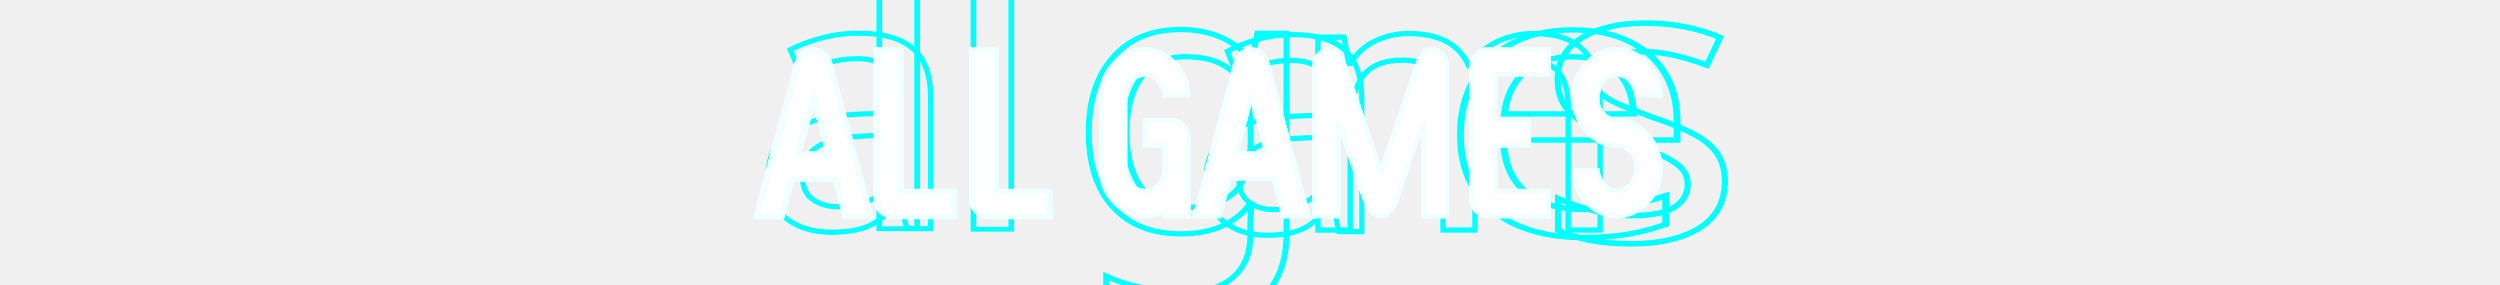
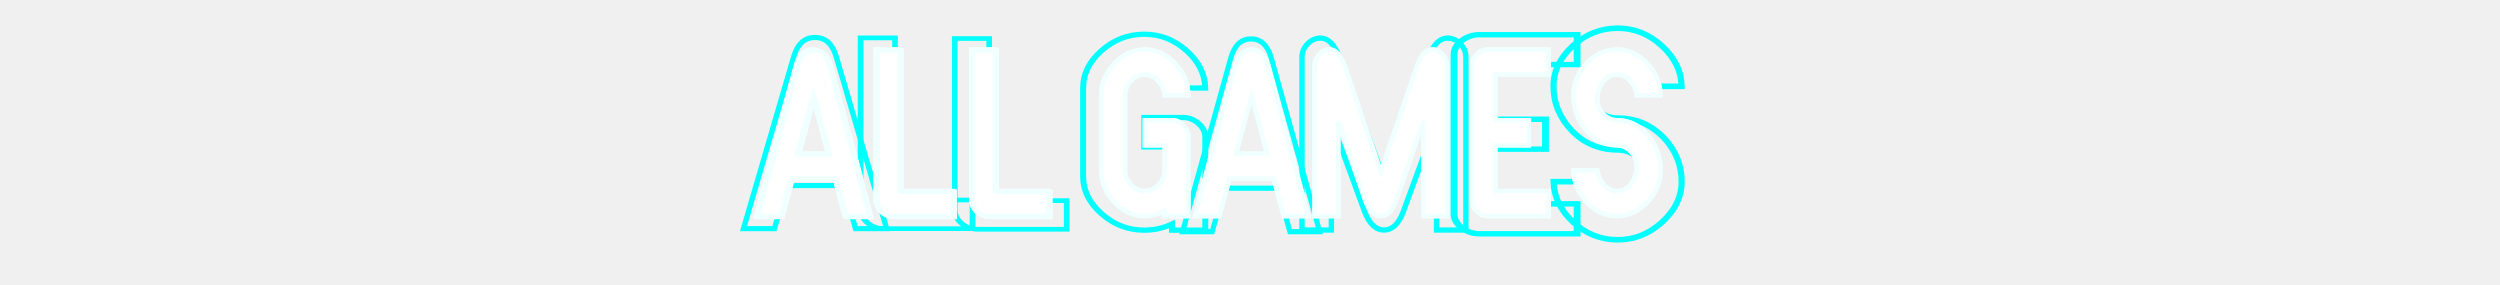
<svg xmlns="http://www.w3.org/2000/svg" xmlns:ns1="http://www.openswatchbook.org/uri/2009/osb" id="Calque_2" data-name="Calque 2" viewBox="0 0 1000 114" version="1.1">
  <defs id="defs131">
    <linearGradient id="linearGradient1126" ns1:paint="solid">
      <stop style="stop-color:#00ffff;stop-opacity:1;" offset="0" id="stop1124" />
    </linearGradient>
  </defs>
  <path style="fill:#ffffff;fill-opacity:1;stroke:none;stroke-width:1.664;stroke-miterlimit:4;stroke-dasharray:none;stroke-opacity:1" d="" id="path866" />
-   <text xml:space="preserve" style="font-style:normal;font-variant:normal;font-weight:normal;font-stretch:normal;font-size:146.56px;line-height:1.25;font-family:'SF Atarian System';-inkscape-font-specification:'SF Atarian System';letter-spacing:0px;word-spacing:0px;fill:none;fill-opacity:1;stroke:#00ffff;stroke-width:2.108;stroke-miterlimit:4;stroke-dasharray:none;stroke-opacity:1" x="293.947" y="93.463" id="text928" transform="scale(1.021958,0.9785133)">
-     <tspan id="tspan926" x="293.947" y="93.463" style="fill:none;stroke:#00ffff;stroke-width:2.108;stroke-miterlimit:4;stroke-dasharray:none;stroke-opacity:1">a</tspan>
-   </text>
-   <text xml:space="preserve" style="font-style:normal;font-variant:normal;font-weight:normal;font-stretch:normal;font-size:156.879px;line-height:1.25;font-family:'SF Atarian System';-inkscape-font-specification:'SF Atarian System';letter-spacing:0px;word-spacing:0px;fill:none;fill-opacity:1;stroke:#00ffff;stroke-width:2.064;stroke-miterlimit:4;stroke-dasharray:none;stroke-opacity:1" x="307.489" y="100.272" id="text932" transform="scale(1.096303,0.9121569)">
-     <tspan id="tspan930" x="307.489" y="100.272" style="fill:none;stroke:#00ffff;stroke-width:2.064;stroke-miterlimit:4;stroke-dasharray:none;stroke-opacity:1">l</tspan>
-   </text>
-   <text xml:space="preserve" style="font-style:normal;font-variant:normal;font-weight:normal;font-stretch:normal;font-size:156.457px;line-height:1.25;font-family:'SF Atarian System';-inkscape-font-specification:'SF Atarian System';letter-spacing:0px;word-spacing:0px;fill:none;fill-opacity:1;stroke:#00ffff;stroke-width:2.246;stroke-miterlimit:4;stroke-dasharray:none;stroke-opacity:1" x="400.534" y="97.998" id="text940" transform="scale(1.064416,0.9394826)">
-     <tspan id="tspan938" x="400.534" y="97.998" style="fill:none;stroke:#00ffff;stroke-width:2.246;stroke-miterlimit:4;stroke-dasharray:none;stroke-opacity:1">g</tspan>
-   </text>
-   <text xml:space="preserve" style="font-style:normal;font-variant:normal;font-weight:normal;font-stretch:normal;font-size:145.356px;line-height:1.25;font-family:'SF Atarian System';-inkscape-font-specification:'SF Atarian System';letter-spacing:0px;word-spacing:0px;fill:none;fill-opacity:1;stroke:#00ffff;stroke-width:2.132;stroke-miterlimit:4;stroke-dasharray:none;stroke-opacity:1" x="509.761" y="92.902" id="text948" transform="scale(1.009695,0.9903983)">
-     <tspan id="tspan946" x="509.761" y="92.902" style="fill:none;stroke:#00ffff;stroke-width:2.132;stroke-miterlimit:4;stroke-dasharray:none;stroke-opacity:1">m</tspan>
-   </text>
-   <text xml:space="preserve" style="font-style:normal;font-variant:normal;font-weight:normal;font-stretch:normal;font-size:168.086px;line-height:1.25;font-family:'SF Atarian System';-inkscape-font-specification:'SF Atarian System';letter-spacing:0px;word-spacing:0px;fill:none;fill-opacity:1;stroke:#00ffff;stroke-width:2.434;stroke-miterlimit:4;stroke-dasharray:none;stroke-opacity:1" x="509.844" y="105.231" id="text952" transform="scale(1.12538,0.8885885)">
-     <tspan id="tspan950" x="509.844" y="105.231" style="fill:none;stroke:#00ffff;stroke-width:2.434;stroke-miterlimit:4;stroke-dasharray:none;stroke-opacity:1">e</tspan>
-   </text>
-   <text xml:space="preserve" style="font-style:normal;font-variant:normal;font-weight:normal;font-stretch:normal;font-size:166.508px;line-height:1.25;font-family:'SF Atarian System';-inkscape-font-specification:'SF Atarian System';letter-spacing:0px;word-spacing:0px;fill:none;fill-opacity:1;stroke:#00ffff;stroke-width:2.349;stroke-miterlimit:4;stroke-dasharray:none;stroke-opacity:1" x="585.458" y="100.615" id="text956" transform="scale(1.049009,0.9532803)">
-     <tspan id="tspan954" x="585.458" y="100.615" style="fill:none;stroke:#00ffff;stroke-width:2.349;stroke-miterlimit:4;stroke-dasharray:none;stroke-opacity:1">s</tspan>
-   </text>
-   <text xml:space="preserve" style="font-style:normal;font-variant:normal;font-weight:normal;font-stretch:normal;font-size:156.878px;line-height:1.25;font-family:'SF Atarian System';-inkscape-font-specification:'SF Atarian System';letter-spacing:0px;word-spacing:0px;fill:none;fill-opacity:1;stroke:#00ffff;stroke-width:2.064;stroke-miterlimit:4;stroke-dasharray:none;stroke-opacity:1" x="341.85" y="100.542" id="text932-4" transform="scale(1.096285,0.9121712)">
-     <tspan id="tspan930-0" x="341.85" y="100.542" style="fill:none;stroke:#00ffff;stroke-width:2.064;stroke-miterlimit:4;stroke-dasharray:none;stroke-opacity:1">l</tspan>
-   </text>
-   <text xml:space="preserve" style="font-style:normal;font-variant:normal;font-weight:normal;font-stretch:normal;font-size:143.963px;line-height:1.25;font-family:'SF Atarian System';-inkscape-font-specification:'SF Atarian System';letter-spacing:0px;word-spacing:0px;fill:none;fill-opacity:1;stroke:#00ffff;stroke-width:2.071;stroke-miterlimit:4;stroke-dasharray:none;stroke-opacity:1" x="477.907" y="92.269" id="text928-7" transform="scale(0.9958348,1.004183)">
-     <tspan id="tspan926-6" x="477.907" y="92.269" style="fill:none;stroke:#00ffff;stroke-width:2.071;stroke-miterlimit:4;stroke-dasharray:none;stroke-opacity:1">a</tspan>
-   </text>
-   <path id="path1580" style="font-style:normal;font-variant:normal;font-weight:normal;font-stretch:normal;font-size:133.333px;line-height:1.25;font-family:'SF Atarian System';-inkscape-font-specification:'SF Atarian System';letter-spacing:0px;word-spacing:0px;fill:#ffffff;fill-opacity:1;stroke:#f0ffff;stroke-width:1.782;stroke-miterlimit:4;stroke-dasharray:none;stroke-opacity:1" d="m 664.21,68.127 q 0,7.14 -5.33,12.755 -5.272,5.553 -12.05,5.553 -6.836,0 -12.05,-5.492 -5.156,-5.553 -5.388,-12.816 h 9.501 q 0.463,3.356 2.607,5.798 2.259,2.502 5.33,2.502 3.534,0 5.793,-3.234 2.086,-2.929 2.086,-6.774 0,-3.295 -2.375,-5.798 -2.375,-2.502 -5.504,-2.502 -7.416,0 -12.456,-6.042 -4.982,-6.103 -4.982,-13.975 0,-7.201 5.272,-12.755 5.272,-5.553 12.166,-5.553 6.778,0 11.992,5.553 5.214,5.492 5.388,12.755 h -9.501 q -0.406,-3.295 -2.607,-5.798 -2.201,-2.502 -5.272,-2.502 -3.592,0 -5.793,3.051 -2.144,2.99 -2.144,6.896 0,3.356 2.375,5.859 2.375,2.502 5.562,2.502 7.358,0 12.514,6.164 4.866,5.981 4.866,13.853 z m -44.725,18.308 h -24.506 q -2.491,0 -4.461,-2.014 -1.912,-2.075 -1.912,-4.638 V 26.445 q 0,-2.624 1.912,-4.638 1.97,-2.014 4.461,-2.014 h 24.506 v 10.008 h -21.378 v 18.308 h 13.441 v 10.008 h -13.441 v 18.308 h 21.378 z m -40.67,0 h -9.501 V 48.537 l -10.66,31.246 q -2.259,6.652 -6.315,6.652 -4.055,0 -6.373,-6.652 L 535.306,48.537 v 37.898 h -9.501 V 26.445 q 0,-2.685 1.796,-4.638 1.796,-2.014 4.171,-2.014 3.824,0 6.141,6.652 l 14.426,42.291 14.426,-42.291 q 2.259,-6.652 6.141,-6.652 2.375,0 4.113,2.014 1.796,1.953 1.796,4.638 z m -55.501,0 h -9.849 l -3.997,-15.013 h -17.67 l -4.055,15.013 h -9.791 l 15.932,-59.989 q 1.796,-6.652 6.72,-6.652 4.924,0 6.72,6.652 z M 506.802,61.414 500.603,38.346 494.462,61.414 Z m -31.458,25.021 h -9.501 v -2.075 q -3.708,2.075 -7.879,2.075 -6.894,0 -12.166,-5.553 -5.272,-5.553 -5.272,-12.755 V 38.102 q 0,-7.201 5.272,-12.755 5.272,-5.553 12.166,-5.553 6.778,0 11.992,5.553 5.214,5.492 5.388,12.755 h -9.501 q -0.232,-3.295 -2.549,-5.798 -2.259,-2.502 -5.33,-2.502 -3.186,0 -5.562,2.502 -2.375,2.502 -2.375,5.798 v 30.025 q 0,3.295 2.375,5.798 2.375,2.502 5.562,2.502 3.128,0 5.504,-2.502 2.375,-2.502 2.375,-5.798 V 58.118 h -7.879 V 48.11 h 11.065 q 2.491,0 4.403,2.075 1.912,2.014 1.912,4.577 z m -55.237,0.315 h -24.506 q -2.491,0 -4.461,-2.014 Q 389.228,82.661 389.228,80.097 V 20.108 h 9.501 v 56.633 h 21.378 z m -38.237,0 h -24.506 q -2.491,0 -4.461,-2.014 -1.912,-2.075 -1.912,-4.638 V 20.108 h 9.501 v 56.633 h 21.378 z m -33.37,0 h -9.849 L 334.653,71.737 H 316.983 l -4.055,15.013 h -9.791 l 15.932,-59.989 q 1.796,-6.652 6.72,-6.652 4.924,0 6.72,6.652 z m -16.511,-25.021 -6.199,-23.068 -6.141,23.068 z m 332.221,6.398 q 0,7.14 -5.33,12.755 -5.272,5.553 -12.05,5.553 -6.836,0 -12.05,-5.492 -5.156,-5.553 -5.388,-12.816 h 9.501 q 0.463,3.356 2.607,5.798 2.259,2.502 5.33,2.502 3.534,0 5.793,-3.234 2.086,-2.929 2.086,-6.774 0,-3.295 -2.375,-5.798 -2.375,-2.502 -5.504,-2.502 -7.416,0 -12.456,-6.042 -4.982,-6.103 -4.982,-13.975 0,-7.201 5.272,-12.755 5.272,-5.553 12.166,-5.553 6.778,0 11.992,5.553 5.214,5.492 5.388,12.755 h -9.501 q -0.406,-3.295 -2.607,-5.798 -2.202,-2.502 -5.272,-2.502 -3.592,0 -5.793,3.051 -2.144,2.99 -2.144,6.896 0,3.356 2.375,5.859 2.375,2.502 5.562,2.502 7.358,0 12.514,6.164 4.866,5.981 4.866,13.853 z m -44.725,18.308 h -24.506 q -2.491,0 -4.461,-2.014 -1.912,-2.075 -1.912,-4.638 V 26.445 q 0,-2.624 1.912,-4.638 1.97,-2.014 4.461,-2.014 h 24.506 v 10.008 h -21.378 v 18.308 h 13.441 V 58.118 h -13.441 v 18.308 h 21.378 z m -40.67,0 h -9.501 V 48.537 l -10.66,31.246 q -2.259,6.652 -6.315,6.652 -4.055,0 -6.373,-6.652 L 535.306,48.537 v 37.898 h -9.501 V 26.445 q 0,-2.685 1.796,-4.638 1.796,-2.014 4.171,-2.014 3.824,0 6.141,6.652 l 14.426,42.291 14.426,-42.291 q 2.259,-6.652 6.141,-6.652 2.375,0 4.113,2.014 1.796,1.953 1.796,4.638 z m -55.501,0 h -9.849 l -3.997,-15.013 h -17.67 l -4.055,15.013 h -9.791 l 15.932,-59.989 q 1.796,-6.652 6.72,-6.652 4.924,0 6.72,6.652 z M 506.802,61.414 500.603,38.346 494.462,61.414 Z m -31.458,25.021 h -9.501 v -2.075 q -3.708,2.075 -7.879,2.075 -6.894,0 -12.166,-5.553 -5.272,-5.553 -5.272,-12.755 V 38.102 q 0,-7.201 5.272,-12.755 5.272,-5.553 12.166,-5.553 6.778,0 11.992,5.553 5.214,5.492 5.388,12.755 h -9.501 q -0.232,-3.295 -2.549,-5.798 -2.259,-2.502 -5.33,-2.502 -3.186,0 -5.562,2.502 -2.375,2.502 -2.375,5.798 v 30.025 q 0,3.295 2.375,5.798 2.375,2.502 5.562,2.502 3.128,0 5.504,-2.502 2.375,-2.502 2.375,-5.798 V 58.118 h -7.879 V 48.11 h 11.065 q 2.491,0 4.403,2.075 1.912,2.014 1.912,4.577 z m -55.993,0 h -24.506 q -2.491,0 -4.461,-2.014 -1.912,-2.075 -1.912,-4.638 V 19.794 h 9.501 v 56.633 h 21.378 z m -38.237,0 h -24.506 q -2.491,0 -4.461,-2.014 -1.912,-2.075 -1.912,-4.638 V 19.794 h 9.501 v 56.633 h 21.378 z m -33.37,0 h -9.849 l -3.997,-15.013 h -17.67 l -4.055,15.013 h -9.791 l 15.932,-59.989 q 1.796,-6.652 6.72,-6.652 4.924,0 6.72,6.652 z M 331.232,61.414 325.034,38.346 318.892,61.414 Z" />
-   <path id="path1580-6" style="font-style:normal;font-variant:normal;font-weight:normal;font-stretch:normal;font-size:133.333px;line-height:1.25;font-family:'SF Atarian System';-inkscape-font-specification:'SF Atarian System';letter-spacing:0px;word-spacing:0px;fill:#ffffff;fill-opacity:1;stroke:#f0ffff;stroke-width:1.782;stroke-miterlimit:4;stroke-dasharray:none;stroke-opacity:1" d="m 664.21,68.127 q 0,7.14 -5.33,12.755 -5.272,5.553 -12.05,5.553 -6.836,0 -12.05,-5.492 -5.156,-5.553 -5.388,-12.816 h 9.501 q 0.463,3.356 2.607,5.798 2.259,2.502 5.33,2.502 3.534,0 5.793,-3.234 2.086,-2.929 2.086,-6.774 0,-3.295 -2.375,-5.798 -2.375,-2.502 -5.504,-2.502 -7.416,0 -12.456,-6.042 -4.982,-6.103 -4.982,-13.975 0,-7.201 5.272,-12.755 5.272,-5.553 12.166,-5.553 6.778,0 11.992,5.553 5.214,5.492 5.388,12.755 h -9.501 q -0.406,-3.295 -2.607,-5.798 -2.201,-2.502 -5.272,-2.502 -3.592,0 -5.793,3.051 -2.144,2.99 -2.144,6.896 0,3.356 2.375,5.859 2.375,2.502 5.562,2.502 7.358,0 12.514,6.164 4.866,5.981 4.866,13.853 z m -44.725,18.308 h -24.506 q -2.491,0 -4.461,-2.014 -1.912,-2.075 -1.912,-4.638 V 26.445 q 0,-2.624 1.912,-4.638 1.97,-2.014 4.461,-2.014 h 24.506 v 10.008 h -21.378 v 18.308 h 13.441 v 10.008 h -13.441 v 18.308 h 21.378 z m -40.67,0 h -9.501 V 48.537 l -10.66,31.246 q -2.259,6.652 -6.315,6.652 -4.055,0 -6.373,-6.652 L 535.306,48.537 v 37.898 h -9.501 V 26.445 q 0,-2.685 1.796,-4.638 1.796,-2.014 4.171,-2.014 3.824,0 6.141,6.652 l 14.426,42.291 14.426,-42.291 q 2.259,-6.652 6.141,-6.652 2.375,0 4.113,2.014 1.796,1.953 1.796,4.638 z m -55.501,0 h -9.849 l -3.997,-15.013 h -17.67 l -4.055,15.013 h -9.791 l 15.932,-59.989 q 1.796,-6.652 6.72,-6.652 4.924,0 6.72,6.652 z M 506.802,61.414 500.603,38.346 494.462,61.414 Z m -31.458,25.021 h -9.501 v -2.075 q -3.708,2.075 -7.879,2.075 -6.894,0 -12.166,-5.553 -5.272,-5.553 -5.272,-12.755 V 38.102 q 0,-7.201 5.272,-12.755 5.272,-5.553 12.166,-5.553 6.778,0 11.992,5.553 5.214,5.492 5.388,12.755 h -9.501 q -0.232,-3.295 -2.549,-5.798 -2.259,-2.502 -5.33,-2.502 -3.186,0 -5.562,2.502 -2.375,2.502 -2.375,5.798 v 30.025 q 0,3.295 2.375,5.798 2.375,2.502 5.562,2.502 3.128,0 5.504,-2.502 2.375,-2.502 2.375,-5.798 V 58.118 h -7.879 V 48.11 h 11.065 q 2.491,0 4.403,2.075 1.912,2.014 1.912,4.577 z m -55.237,0.315 h -24.506 q -2.491,0 -4.461,-2.014 -1.912,-2.075 -1.912,-4.638 V 20.108 h 9.501 v 56.633 h 21.378 z m -38.237,0 h -24.506 q -2.491,0 -4.461,-2.014 -1.912,-2.075 -1.912,-4.638 V 20.108 h 9.501 v 56.633 h 21.378 z m -33.37,0 h -9.849 L 334.653,71.737 H 316.983 l -4.055,15.013 h -9.791 l 15.932,-59.989 q 1.796,-6.652 6.72,-6.652 4.924,0 6.72,6.652 z M 331.988,61.728 325.79,38.66 319.648,61.728 Z m 332.221,6.398 q 0,7.14 -5.33,12.755 -5.272,5.553 -12.05,5.553 -6.836,0 -12.05,-5.492 -5.156,-5.553 -5.388,-12.816 h 9.501 q 0.463,3.356 2.607,5.798 2.259,2.502 5.33,2.502 3.534,0 5.793,-3.234 2.086,-2.929 2.086,-6.774 0,-3.295 -2.375,-5.798 -2.375,-2.502 -5.504,-2.502 -7.416,0 -12.456,-6.042 -4.982,-6.103 -4.982,-13.975 0,-7.201 5.272,-12.755 5.272,-5.553 12.166,-5.553 6.778,0 11.992,5.553 5.214,5.492 5.388,12.755 h -9.501 q -0.406,-3.295 -2.607,-5.798 -2.202,-2.502 -5.272,-2.502 -3.592,0 -5.793,3.051 -2.144,2.99 -2.144,6.896 0,3.356 2.375,5.859 2.375,2.502 5.562,2.502 7.358,0 12.514,6.164 4.866,5.981 4.866,13.853 z m -44.725,18.308 h -24.506 q -2.491,0 -4.461,-2.014 -1.912,-2.075 -1.912,-4.638 V 26.445 q 0,-2.624 1.912,-4.638 1.97,-2.014 4.461,-2.014 h 24.506 v 10.008 h -21.378 v 18.308 h 13.441 v 10.008 h -13.441 v 18.308 h 21.378 z m -40.67,0 h -9.501 V 48.537 l -10.66,31.246 q -2.259,6.652 -6.315,6.652 -4.055,0 -6.373,-6.652 L 535.306,48.537 v 37.898 h -9.501 V 26.445 q 0,-2.685 1.796,-4.638 1.796,-2.014 4.171,-2.014 3.824,0 6.141,6.652 l 14.426,42.291 14.426,-42.291 q 2.259,-6.652 6.141,-6.652 2.375,0 4.113,2.014 1.796,1.953 1.796,4.638 z m -55.501,0 h -9.849 l -3.997,-15.013 h -17.67 l -4.055,15.013 h -9.791 l 15.932,-59.989 q 1.796,-6.652 6.72,-6.652 4.924,0 6.72,6.652 z M 506.802,61.414 500.603,38.346 494.462,61.414 Z m -31.458,25.021 h -9.501 v -2.075 q -3.708,2.075 -7.879,2.075 -6.894,0 -12.166,-5.553 -5.272,-5.553 -5.272,-12.755 V 38.102 q 0,-7.201 5.272,-12.755 5.272,-5.553 12.166,-5.553 6.778,0 11.992,5.553 5.214,5.492 5.388,12.755 h -9.501 q -0.232,-3.295 -2.549,-5.798 -2.259,-2.502 -5.33,-2.502 -3.186,0 -5.562,2.502 -2.375,2.502 -2.375,5.798 v 30.025 q 0,3.295 2.375,5.798 2.375,2.502 5.562,2.502 3.128,0 5.504,-2.502 2.375,-2.502 2.375,-5.798 V 58.118 h -7.879 V 48.11 h 11.065 q 2.491,0 4.403,2.075 1.912,2.014 1.912,4.577 z m -55.993,0 h -24.506 q -2.491,0 -4.461,-2.014 -1.912,-2.075 -1.912,-4.638 V 19.794 h 9.501 v 56.633 h 21.378 z m -38.237,0 h -24.506 q -2.491,0 -4.461,-2.014 -1.912,-2.075 -1.912,-4.638 V 19.794 h 9.501 v 56.633 h 21.378 z m -33.37,0 h -9.849 l -3.997,-15.013 h -17.67 l -4.055,15.013 h -9.791 l 15.932,-59.989 q 1.796,-6.652 6.72,-6.652 4.924,0 6.72,6.652 z M 331.232,61.414 325.034,38.346 318.892,61.414 Z" />
+   <g id="g851">
+     <g aria-label="a" transform="scale(1.021958,0.9785133)" style="font-style:normal;font-variant:normal;font-weight:normal;font-stretch:normal;font-size:146.56px;line-height:1.25;font-family:'SF Atarian System';-inkscape-font-specification:'SF Atarian System';letter-spacing:0px;word-spacing:0px;fill:none;fill-opacity:1;stroke:#00ffff;stroke-width:2.108;stroke-miterlimit:4;stroke-dasharray:none;stroke-opacity:1" id="text928">
+       <path d="m 347.047,93.463 h -12.166 l -4.938,-17.604 h -21.827 l -5.009,17.604 h -12.094 l 19.68,-70.346 q 2.218,-7.8 8.301,-7.8 6.083,0 8.301,7.8 z m -20.395,-29.341 -7.657,-27.051 -7.586,27.051 z" style="fill:none;stroke:#00ffff;stroke-width:2.108;stroke-miterlimit:4;stroke-dasharray:none;stroke-opacity:1" id="path853" />
+     </g>
+     <g aria-label="l" transform="scale(1.096303,0.9121569)" style="font-style:normal;font-variant:normal;font-weight:normal;font-stretch:normal;font-size:156.879px;line-height:1.25;font-family:'SF Atarian System';-inkscape-font-specification:'SF Atarian System';letter-spacing:0px;word-spacing:0px;fill:none;fill-opacity:1;stroke:#00ffff;stroke-width:2.064;stroke-miterlimit:4;stroke-dasharray:none;stroke-opacity:1" id="text932">
+       <path d="m 354.828,100.272 h -32.402 q -3.294,0 -5.898,-2.528 -2.528,-2.604 -2.528,-5.822 V 16.623 h 12.563 v 71.086 h 28.266 z" style="fill:none;stroke:#00ffff;stroke-width:2.064;stroke-miterlimit:4;stroke-dasharray:none;stroke-opacity:1" id="path856" />
+     </g>
+     <g aria-label="g" transform="scale(1.064416,0.9394826)" style="font-style:normal;font-variant:normal;font-weight:normal;font-stretch:normal;font-size:156.457px;line-height:1.25;font-family:'SF Atarian System';-inkscape-font-specification:'SF Atarian System';letter-spacing:0px;word-spacing:0px;fill:none;fill-opacity:1;stroke:#00ffff;stroke-width:2.246;stroke-miterlimit:4;stroke-dasharray:none;stroke-opacity:1" id="text940">
+       <path d="m 452.941,97.998 h -12.529 v -2.597 q -4.889,2.597 -10.39,2.597 -9.091,0 -16.043,-6.952 -6.952,-6.952 -6.952,-15.967 V 37.493 q 0,-9.015 6.952,-15.967 6.952,-6.952 16.043,-6.952 8.938,0 15.814,6.952 6.876,6.876 7.105,15.967 h -12.529 q -0.306,-4.125 -3.361,-7.258 -2.979,-3.132 -7.028,-3.132 -4.202,0 -7.334,3.132 -3.132,3.132 -3.132,7.258 v 37.586 q 0,4.125 3.132,7.258 3.132,3.132 7.334,3.132 4.125,0 7.258,-3.132 3.132,-3.132 3.132,-7.258 V 62.551 H 430.022 V 50.022 h 14.591 q 3.285,0 5.806,2.597 2.521,2.521 2.521,5.73 z" style="fill:none;stroke:#00ffff;stroke-width:2.246;stroke-miterlimit:4;stroke-dasharray:none;stroke-opacity:1" id="path859" />
+     </g>
+     <g aria-label="m" transform="scale(1.009695,0.9903983)" style="font-style:normal;font-variant:normal;font-weight:normal;font-stretch:normal;font-size:145.356px;line-height:1.25;font-family:'SF Atarian System';-inkscape-font-specification:'SF Atarian System';letter-spacing:0px;word-spacing:0px;fill:none;fill-opacity:1;stroke:#00ffff;stroke-width:2.132;stroke-miterlimit:4;stroke-dasharray:none;stroke-opacity:1" id="text948">
+       <path d="M 580.736,92.902 H 569.096 V 48.827 l -13.059,36.339 q -2.768,7.736 -7.736,7.736 -4.968,0 -7.807,-7.736 L 527.434,48.827 V 92.902 H 515.794 V 23.134 q 0,-3.123 2.2,-5.394 2.2,-2.342 5.11,-2.342 4.684,0 7.523,7.736 l 17.673,49.185 17.673,-49.185 q 2.768,-7.736 7.523,-7.736 2.91,0 5.039,2.342 2.2,2.271 2.2,5.394 z" style="fill:none;stroke:#00ffff;stroke-width:2.132;stroke-miterlimit:4;stroke-dasharray:none;stroke-opacity:1" id="path862" />
+     </g>
+     <g aria-label="e" transform="scale(1.12538,0.8885885)" style="font-style:normal;font-variant:normal;font-weight:normal;font-stretch:normal;font-size:168.086px;line-height:1.25;font-family:'SF Atarian System';-inkscape-font-specification:'SF Atarian System';letter-spacing:0px;word-spacing:0px;fill:none;fill-opacity:1;stroke:#00ffff;stroke-width:2.434;stroke-miterlimit:4;stroke-dasharray:none;stroke-opacity:1" id="text952">
+       <path d="m 560.565,105.231 h -34.717 q -3.529,0 -6.32,-2.708 -2.708,-2.79 -2.708,-6.238 V 24.553 q 0,-3.529 2.708,-6.238 2.79,-2.708 6.32,-2.708 h 34.717 v 13.46 h -30.285 v 24.622 h 19.041 v 13.46 h -19.041 v 24.622 h 30.285 z" style="fill:none;stroke:#00ffff;stroke-width:2.434;stroke-miterlimit:4;stroke-dasharray:none;stroke-opacity:1" id="path865" />
+     </g>
+     <g aria-label="s" transform="scale(1.049009,0.9532803)" style="font-style:normal;font-variant:normal;font-weight:normal;font-stretch:normal;font-size:166.508px;line-height:1.25;font-family:'SF Atarian System';-inkscape-font-specification:'SF Atarian System';letter-spacing:0px;word-spacing:0px;fill:none;fill-opacity:1;stroke:#00ffff;stroke-width:2.349;stroke-miterlimit:4;stroke-dasharray:none;stroke-opacity:1" id="text956">
+       <path d="m 641.231,76.224 q 0,9.512 -7.48,16.992 -7.399,7.399 -16.911,7.399 -9.594,0 -16.911,-7.317 -7.236,-7.399 -7.561,-17.074 h 13.334 q 0.65,4.472 3.659,7.724 3.171,3.333 7.48,3.333 4.959,0 8.13,-4.309 2.927,-3.903 2.927,-9.025 0,-4.39 -3.333,-7.724 -3.333,-3.333 -7.724,-3.333 -10.407,0 -17.48,-8.049 -6.992,-8.13 -6.992,-18.618 0,-9.594 7.399,-16.992 7.399,-7.399 17.074,-7.399 9.512,0 16.83,7.399 7.317,7.317 7.561,16.992 h -13.334 q -0.569,-4.39 -3.659,-7.724 -3.09,-3.333 -7.399,-3.333 -5.041,0 -8.13,4.065 -3.008,3.984 -3.008,9.187 0,4.472 3.333,7.805 3.333,3.333 7.805,3.333 10.325,0 17.561,8.212 6.829,7.968 6.829,18.456 z" style="fill:none;stroke:#00ffff;stroke-width:2.349;stroke-miterlimit:4;stroke-dasharray:none;stroke-opacity:1" id="path868" />
+     </g>
+     <g aria-label="l" transform="scale(1.096285,0.9121712)" style="font-style:normal;font-variant:normal;font-weight:normal;font-stretch:normal;font-size:156.878px;line-height:1.25;font-family:'SF Atarian System';-inkscape-font-specification:'SF Atarian System';letter-spacing:0px;word-spacing:0px;fill:none;fill-opacity:1;stroke:#00ffff;stroke-width:2.064;stroke-miterlimit:4;stroke-dasharray:none;stroke-opacity:1" id="text932-4">
+       <path d="M 389.19,100.542 H 356.788 q -3.294,0 -5.898,-2.528 -2.528,-2.604 -2.528,-5.822 V 16.894 h 12.562 v 71.085 h 28.266 z" style="fill:none;stroke:#00ffff;stroke-width:2.064;stroke-miterlimit:4;stroke-dasharray:none;stroke-opacity:1" id="path871" />
+     </g>
+     <g aria-label="a" transform="scale(0.9958348,1.004183)" style="font-style:normal;font-variant:normal;font-weight:normal;font-stretch:normal;font-size:143.963px;line-height:1.25;font-family:'SF Atarian System';-inkscape-font-specification:'SF Atarian System';letter-spacing:0px;word-spacing:0px;fill:none;fill-opacity:1;stroke:#00ffff;stroke-width:2.071;stroke-miterlimit:4;stroke-dasharray:none;stroke-opacity:1" id="text928-7">
+       <path d="M 530.066,92.269 H 518.116 l -4.85,-17.292 H 491.826 l -4.921,17.292 H 475.025 L 494.356,23.17 q 2.179,-7.662 8.154,-7.662 5.975,0 8.154,7.662 z m -20.034,-28.821 -7.521,-26.571 -7.451,26.571 z" style="fill:none;stroke:#00ffff;stroke-width:2.071;stroke-miterlimit:4;stroke-dasharray:none;stroke-opacity:1" id="path874" />
+     </g>
+     <path d="m 664.21,68.127 q 0,7.14 -5.33,12.755 -5.272,5.553 -12.05,5.553 -6.836,0 -12.05,-5.492 -5.156,-5.553 -5.388,-12.816 h 9.501 q 0.463,3.356 2.607,5.798 2.259,2.502 5.33,2.502 3.534,0 5.793,-3.234 2.086,-2.929 2.086,-6.774 0,-3.295 -2.375,-5.798 -2.375,-2.502 -5.504,-2.502 -7.416,0 -12.456,-6.042 -4.982,-6.103 -4.982,-13.975 0,-7.201 5.272,-12.755 5.272,-5.553 12.166,-5.553 6.778,0 11.992,5.553 5.214,5.492 5.388,12.755 h -9.501 q -0.406,-3.295 -2.607,-5.798 -2.201,-2.502 -5.272,-2.502 -3.592,0 -5.793,3.051 -2.144,2.99 -2.144,6.896 0,3.356 2.375,5.859 2.375,2.502 5.562,2.502 7.358,0 12.514,6.164 4.866,5.981 4.866,13.853 z m -44.725,18.308 h -24.506 q -2.491,0 -4.461,-2.014 -1.912,-2.075 -1.912,-4.638 V 26.445 q 0,-2.624 1.912,-4.638 1.97,-2.014 4.461,-2.014 h 24.506 v 10.008 h -21.378 v 18.308 h 13.441 v 10.008 h -13.441 v 18.308 h 21.378 z m -40.67,0 h -9.501 V 48.537 l -10.66,31.246 q -2.259,6.652 -6.315,6.652 -4.055,0 -6.373,-6.652 L 535.306,48.537 v 37.898 h -9.501 V 26.445 q 0,-2.685 1.796,-4.638 1.796,-2.014 4.171,-2.014 3.824,0 6.141,6.652 l 14.426,42.291 14.426,-42.291 q 2.259,-6.652 6.141,-6.652 2.375,0 4.113,2.014 1.796,1.953 1.796,4.638 z m -55.501,0 h -9.849 l -3.997,-15.013 h -17.67 l -4.055,15.013 h -9.791 l 15.932,-59.989 q 1.796,-6.652 6.72,-6.652 4.924,0 6.72,6.652 z M 506.802,61.414 500.603,38.346 494.462,61.414 Z m -31.458,25.021 h -9.501 v -2.075 q -3.708,2.075 -7.879,2.075 -6.894,0 -12.166,-5.553 -5.272,-5.553 -5.272,-12.755 V 38.102 q 0,-7.201 5.272,-12.755 5.272,-5.553 12.166,-5.553 6.778,0 11.992,5.553 5.214,5.492 5.388,12.755 h -9.501 q -0.232,-3.295 -2.549,-5.798 -2.259,-2.502 -5.33,-2.502 -3.186,0 -5.562,2.502 -2.375,2.502 -2.375,5.798 v 30.025 q 0,3.295 2.375,5.798 2.375,2.502 5.562,2.502 3.128,0 5.504,-2.502 2.375,-2.502 2.375,-5.798 V 58.118 h -7.879 V 48.11 h 11.065 q 2.491,0 4.403,2.075 1.912,2.014 1.912,4.577 z m -55.237,0.315 h -24.506 q -2.491,0 -4.461,-2.014 Q 389.228,82.661 389.228,80.097 V 20.108 h 9.501 v 56.633 h 21.378 z m -38.237,0 h -24.506 q -2.491,0 -4.461,-2.014 -1.912,-2.075 -1.912,-4.638 V 20.108 h 9.501 v 56.633 h 21.378 z m -33.37,0 h -9.849 L 334.653,71.737 H 316.983 l -4.055,15.013 h -9.791 l 15.932,-59.989 q 1.796,-6.652 6.72,-6.652 4.924,0 6.72,6.652 z m -16.511,-25.021 -6.199,-23.068 -6.141,23.068 z m 332.221,6.398 q 0,7.14 -5.33,12.755 -5.272,5.553 -12.05,5.553 -6.836,0 -12.05,-5.492 -5.156,-5.553 -5.388,-12.816 h 9.501 q 0.463,3.356 2.607,5.798 2.259,2.502 5.33,2.502 3.534,0 5.793,-3.234 2.086,-2.929 2.086,-6.774 0,-3.295 -2.375,-5.798 -2.375,-2.502 -5.504,-2.502 -7.416,0 -12.456,-6.042 -4.982,-6.103 -4.982,-13.975 0,-7.201 5.272,-12.755 5.272,-5.553 12.166,-5.553 6.778,0 11.992,5.553 5.214,5.492 5.388,12.755 h -9.501 q -0.406,-3.295 -2.607,-5.798 -2.202,-2.502 -5.272,-2.502 -3.592,0 -5.793,3.051 -2.144,2.99 -2.144,6.896 0,3.356 2.375,5.859 2.375,2.502 5.562,2.502 7.358,0 12.514,6.164 4.866,5.981 4.866,13.853 z m -44.725,18.308 h -24.506 q -2.491,0 -4.461,-2.014 -1.912,-2.075 -1.912,-4.638 V 26.445 q 0,-2.624 1.912,-4.638 1.97,-2.014 4.461,-2.014 h 24.506 v 10.008 h -21.378 v 18.308 h 13.441 V 58.118 h -13.441 v 18.308 h 21.378 z m -40.67,0 h -9.501 V 48.537 l -10.66,31.246 q -2.259,6.652 -6.315,6.652 -4.055,0 -6.373,-6.652 L 535.306,48.537 v 37.898 h -9.501 V 26.445 q 0,-2.685 1.796,-4.638 1.796,-2.014 4.171,-2.014 3.824,0 6.141,6.652 l 14.426,42.291 14.426,-42.291 q 2.259,-6.652 6.141,-6.652 2.375,0 4.113,2.014 1.796,1.953 1.796,4.638 z m -55.501,0 h -9.849 l -3.997,-15.013 h -17.67 l -4.055,15.013 h -9.791 l 15.932,-59.989 q 1.796,-6.652 6.72,-6.652 4.924,0 6.72,6.652 z M 506.802,61.414 500.603,38.346 494.462,61.414 Z m -31.458,25.021 h -9.501 v -2.075 q -3.708,2.075 -7.879,2.075 -6.894,0 -12.166,-5.553 -5.272,-5.553 -5.272,-12.755 V 38.102 q 0,-7.201 5.272,-12.755 5.272,-5.553 12.166,-5.553 6.778,0 11.992,5.553 5.214,5.492 5.388,12.755 h -9.501 q -0.232,-3.295 -2.549,-5.798 -2.259,-2.502 -5.33,-2.502 -3.186,0 -5.562,2.502 -2.375,2.502 -2.375,5.798 v 30.025 q 0,3.295 2.375,5.798 2.375,2.502 5.562,2.502 3.128,0 5.504,-2.502 2.375,-2.502 2.375,-5.798 V 58.118 h -7.879 V 48.11 h 11.065 q 2.491,0 4.403,2.075 1.912,2.014 1.912,4.577 z m -55.993,0 h -24.506 q -2.491,0 -4.461,-2.014 -1.912,-2.075 -1.912,-4.638 V 19.794 h 9.501 v 56.633 h 21.378 z m -38.237,0 h -24.506 q -2.491,0 -4.461,-2.014 -1.912,-2.075 -1.912,-4.638 V 19.794 h 9.501 v 56.633 h 21.378 z m -33.37,0 h -9.849 l -3.997,-15.013 h -17.67 l -4.055,15.013 h -9.791 l 15.932,-59.989 q 1.796,-6.652 6.72,-6.652 4.924,0 6.72,6.652 z M 331.232,61.414 325.034,38.346 318.892,61.414 Z" style="font-style:normal;font-variant:normal;font-weight:normal;font-stretch:normal;font-size:133.333px;line-height:1.25;font-family:'SF Atarian System';-inkscape-font-specification:'SF Atarian System';letter-spacing:0px;word-spacing:0px;fill:#ffffff;fill-opacity:1;stroke:#f0ffff;stroke-width:1.782;stroke-miterlimit:4;stroke-dasharray:none;stroke-opacity:1" id="path1580" />
+     <path d="m 664.21,68.127 q 0,7.14 -5.33,12.755 -5.272,5.553 -12.05,5.553 -6.836,0 -12.05,-5.492 -5.156,-5.553 -5.388,-12.816 h 9.501 q 0.463,3.356 2.607,5.798 2.259,2.502 5.33,2.502 3.534,0 5.793,-3.234 2.086,-2.929 2.086,-6.774 0,-3.295 -2.375,-5.798 -2.375,-2.502 -5.504,-2.502 -7.416,0 -12.456,-6.042 -4.982,-6.103 -4.982,-13.975 0,-7.201 5.272,-12.755 5.272,-5.553 12.166,-5.553 6.778,0 11.992,5.553 5.214,5.492 5.388,12.755 h -9.501 q -0.406,-3.295 -2.607,-5.798 -2.201,-2.502 -5.272,-2.502 -3.592,0 -5.793,3.051 -2.144,2.99 -2.144,6.896 0,3.356 2.375,5.859 2.375,2.502 5.562,2.502 7.358,0 12.514,6.164 4.866,5.981 4.866,13.853 z m -44.725,18.308 h -24.506 q -2.491,0 -4.461,-2.014 -1.912,-2.075 -1.912,-4.638 V 26.445 q 0,-2.624 1.912,-4.638 1.97,-2.014 4.461,-2.014 h 24.506 v 10.008 h -21.378 v 18.308 h 13.441 v 10.008 h -13.441 v 18.308 h 21.378 z m -40.67,0 h -9.501 V 48.537 l -10.66,31.246 q -2.259,6.652 -6.315,6.652 -4.055,0 -6.373,-6.652 L 535.306,48.537 v 37.898 h -9.501 V 26.445 q 0,-2.685 1.796,-4.638 1.796,-2.014 4.171,-2.014 3.824,0 6.141,6.652 l 14.426,42.291 14.426,-42.291 q 2.259,-6.652 6.141,-6.652 2.375,0 4.113,2.014 1.796,1.953 1.796,4.638 z m -55.501,0 h -9.849 l -3.997,-15.013 h -17.67 l -4.055,15.013 h -9.791 l 15.932,-59.989 q 1.796,-6.652 6.72,-6.652 4.924,0 6.72,6.652 z M 506.802,61.414 500.603,38.346 494.462,61.414 Z m -31.458,25.021 h -9.501 v -2.075 q -3.708,2.075 -7.879,2.075 -6.894,0 -12.166,-5.553 -5.272,-5.553 -5.272,-12.755 V 38.102 q 0,-7.201 5.272,-12.755 5.272,-5.553 12.166,-5.553 6.778,0 11.992,5.553 5.214,5.492 5.388,12.755 h -9.501 q -0.232,-3.295 -2.549,-5.798 -2.259,-2.502 -5.33,-2.502 -3.186,0 -5.562,2.502 -2.375,2.502 -2.375,5.798 v 30.025 q 0,3.295 2.375,5.798 2.375,2.502 5.562,2.502 3.128,0 5.504,-2.502 2.375,-2.502 2.375,-5.798 V 58.118 h -7.879 V 48.11 h 11.065 q 2.491,0 4.403,2.075 1.912,2.014 1.912,4.577 z m -55.237,0.315 h -24.506 q -2.491,0 -4.461,-2.014 -1.912,-2.075 -1.912,-4.638 V 20.108 h 9.501 v 56.633 h 21.378 z m -38.237,0 h -24.506 q -2.491,0 -4.461,-2.014 -1.912,-2.075 -1.912,-4.638 V 20.108 h 9.501 v 56.633 h 21.378 z m -33.37,0 h -9.849 L 334.653,71.737 H 316.983 l -4.055,15.013 h -9.791 l 15.932,-59.989 q 1.796,-6.652 6.72,-6.652 4.924,0 6.72,6.652 z M 331.988,61.728 325.79,38.66 319.648,61.728 Z m 332.221,6.398 q 0,7.14 -5.33,12.755 -5.272,5.553 -12.05,5.553 -6.836,0 -12.05,-5.492 -5.156,-5.553 -5.388,-12.816 h 9.501 q 0.463,3.356 2.607,5.798 2.259,2.502 5.33,2.502 3.534,0 5.793,-3.234 2.086,-2.929 2.086,-6.774 0,-3.295 -2.375,-5.798 -2.375,-2.502 -5.504,-2.502 -7.416,0 -12.456,-6.042 -4.982,-6.103 -4.982,-13.975 0,-7.201 5.272,-12.755 5.272,-5.553 12.166,-5.553 6.778,0 11.992,5.553 5.214,5.492 5.388,12.755 h -9.501 q -0.406,-3.295 -2.607,-5.798 -2.202,-2.502 -5.272,-2.502 -3.592,0 -5.793,3.051 -2.144,2.99 -2.144,6.896 0,3.356 2.375,5.859 2.375,2.502 5.562,2.502 7.358,0 12.514,6.164 4.866,5.981 4.866,13.853 z m -44.725,18.308 h -24.506 q -2.491,0 -4.461,-2.014 -1.912,-2.075 -1.912,-4.638 V 26.445 q 0,-2.624 1.912,-4.638 1.97,-2.014 4.461,-2.014 h 24.506 v 10.008 h -21.378 v 18.308 h 13.441 v 10.008 h -13.441 v 18.308 h 21.378 z m -40.67,0 h -9.501 V 48.537 l -10.66,31.246 q -2.259,6.652 -6.315,6.652 -4.055,0 -6.373,-6.652 L 535.306,48.537 v 37.898 h -9.501 V 26.445 q 0,-2.685 1.796,-4.638 1.796,-2.014 4.171,-2.014 3.824,0 6.141,6.652 l 14.426,42.291 14.426,-42.291 q 2.259,-6.652 6.141,-6.652 2.375,0 4.113,2.014 1.796,1.953 1.796,4.638 z m -55.501,0 h -9.849 l -3.997,-15.013 h -17.67 l -4.055,15.013 h -9.791 l 15.932,-59.989 q 1.796,-6.652 6.72,-6.652 4.924,0 6.72,6.652 z M 506.802,61.414 500.603,38.346 494.462,61.414 Z m -31.458,25.021 h -9.501 v -2.075 q -3.708,2.075 -7.879,2.075 -6.894,0 -12.166,-5.553 -5.272,-5.553 -5.272,-12.755 V 38.102 q 0,-7.201 5.272,-12.755 5.272,-5.553 12.166,-5.553 6.778,0 11.992,5.553 5.214,5.492 5.388,12.755 h -9.501 q -0.232,-3.295 -2.549,-5.798 -2.259,-2.502 -5.33,-2.502 -3.186,0 -5.562,2.502 -2.375,2.502 -2.375,5.798 v 30.025 q 0,3.295 2.375,5.798 2.375,2.502 5.562,2.502 3.128,0 5.504,-2.502 2.375,-2.502 2.375,-5.798 V 58.118 h -7.879 V 48.11 h 11.065 q 2.491,0 4.403,2.075 1.912,2.014 1.912,4.577 z m -55.993,0 h -24.506 q -2.491,0 -4.461,-2.014 -1.912,-2.075 -1.912,-4.638 V 19.794 h 9.501 v 56.633 h 21.378 z m -38.237,0 h -24.506 q -2.491,0 -4.461,-2.014 -1.912,-2.075 -1.912,-4.638 V 19.794 h 9.501 v 56.633 h 21.378 z m -33.37,0 h -9.849 l -3.997,-15.013 h -17.67 l -4.055,15.013 h -9.791 l 15.932,-59.989 q 1.796,-6.652 6.72,-6.652 4.924,0 6.72,6.652 z M 331.232,61.414 325.034,38.346 318.892,61.414 Z" style="font-style:normal;font-variant:normal;font-weight:normal;font-stretch:normal;font-size:133.333px;line-height:1.25;font-family:'SF Atarian System';-inkscape-font-specification:'SF Atarian System';letter-spacing:0px;word-spacing:0px;fill:#ffffff;fill-opacity:1;stroke:#f0ffff;stroke-width:1.782;stroke-miterlimit:4;stroke-dasharray:none;stroke-opacity:1" id="path1580-6" />
+   </g>
</svg>
